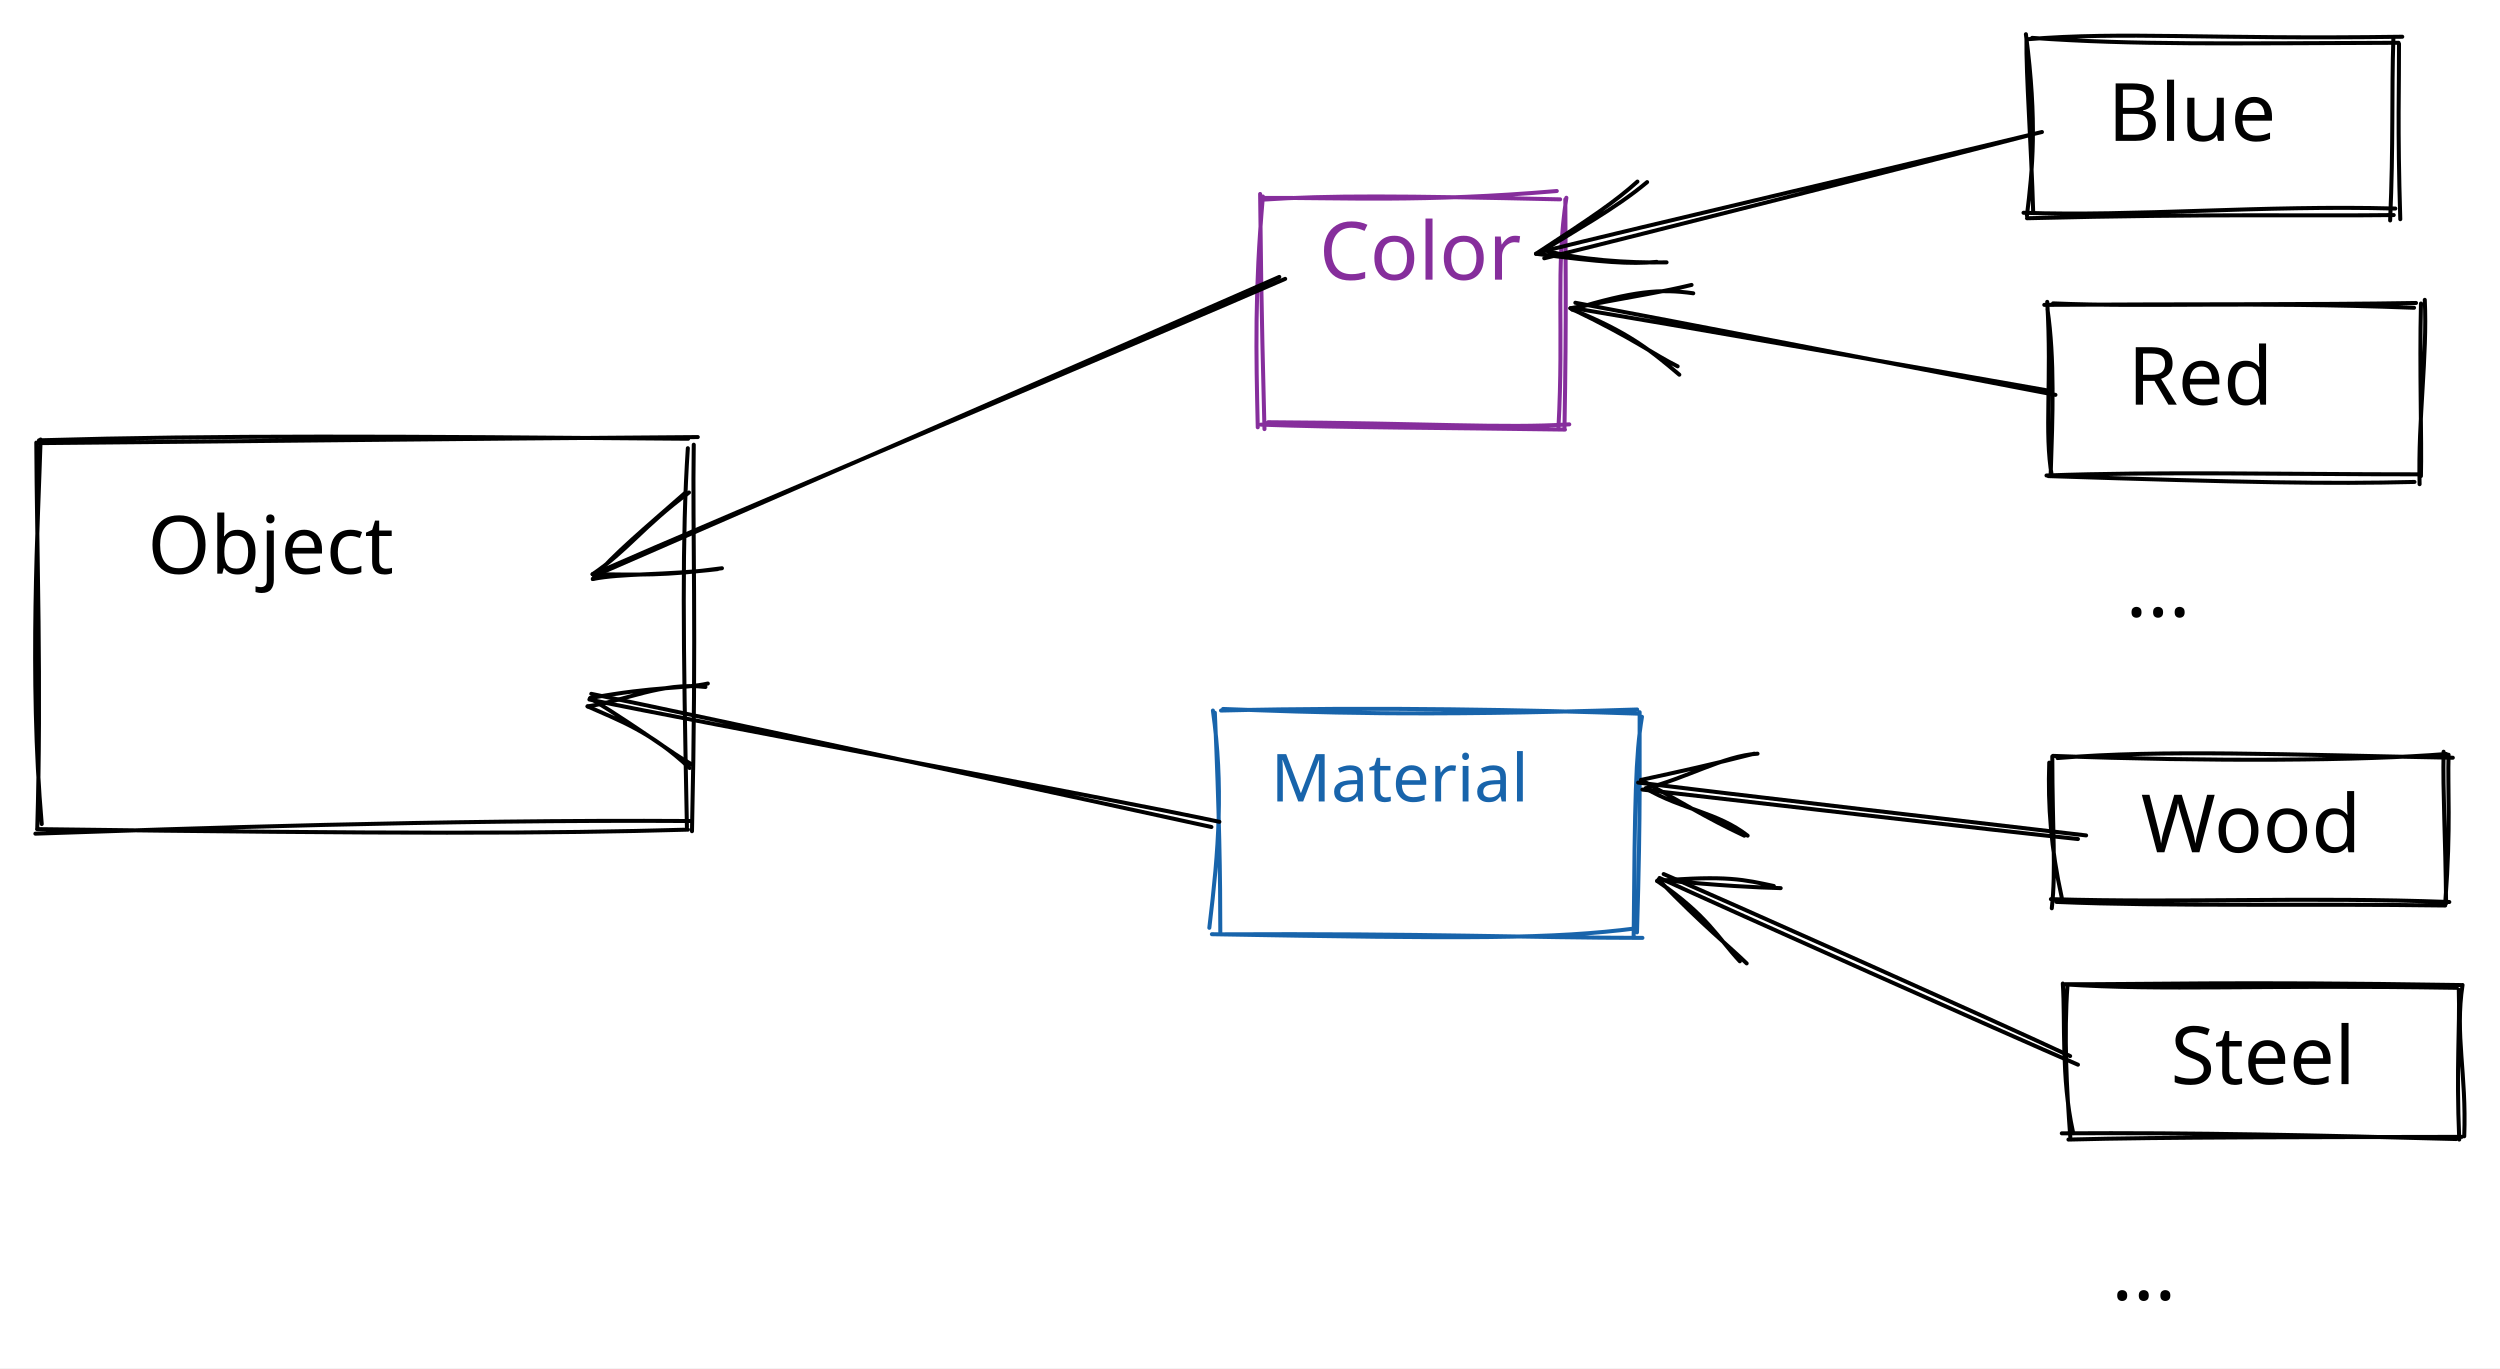
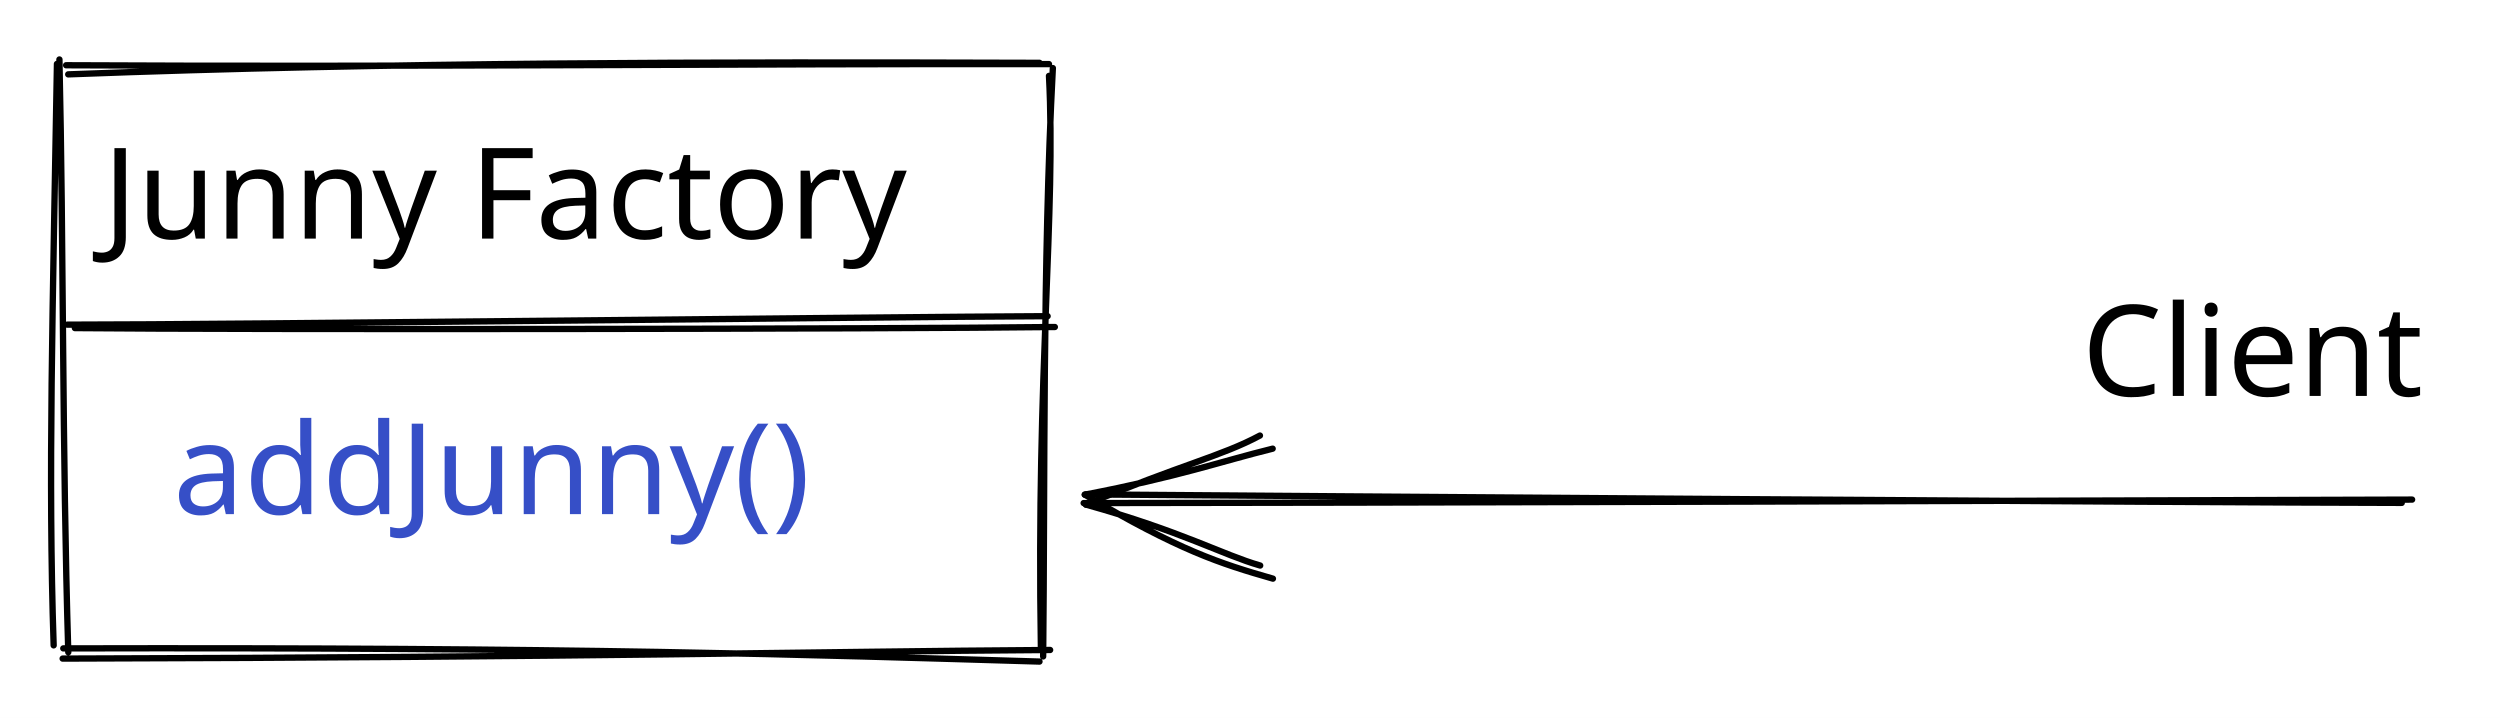
- <svg xmlns="http://www.w3.org/2000/svg" version="1.1" viewBox="0 0 621.222 340" width="621.222" height="340">
+ <svg xmlns="http://www.w3.org/2000/svg" version="1.1" viewBox="0 0 394.667 113.333" width="394.667" height="113.333">
  
-   eyJ2ZXJzaW9uIjoiMSIsImVuY29kaW5nIjoiYnN0cmluZyIsImNvbXByZXNzZWQiOnRydWUsImVuY29kZWQiOiJ4nO1cXNtS28hcdTAwMTZ9z1dQzGvQdO++541bgHBcdTAwMGKYJIRTUynZXHUwMDE2Rli+IMtcdTAwMThI5d/PbuFYsmVcdNtgj3LqqGaCrW5JLWmttS+92z/fra2tR49db/3D2rr3UHNcdTAwMDO/XHUwMDFluoP193b/vVx1MDAxN/b8Tlx1MDAxYpsg/t7r9MNa3PMmirq9XHUwMDBmf//tdrtOw4+qnU7TqXVaz4d5gdfy2lFcdTAwMGY7/lx1MDAwN7+vrf2M/01dKPRqkdtuXHUwMDA0XnxA3JRcXEtcdTAwMTgxufek046vK7VcdTAwMTRcdTAwMTKkpqNcdTAwMGV+b1x1MDAwNy9cdTAwMTd5dWy9doOel7TYXevumXfxKC63t9ymW3+oN9rdXVx1MDAxNiVXvfaDoFx1MDAxMj1cdTAwMDbPN+XWbvphaky9KOw0vW9+PbrBdjqxf3RcXK+DXHUwMDBmLTkq7PRcdTAwMWI3ba/XXHUwMDFiO6bTdWt+9Gj3XHUwMDExMtr7/Fx1MDAxMD6sJXtcdTAwMWXwXHUwMDFiXHUwMDAz5UhKuJFcdTAwMDKIMTI5S3w8547hQCk1Ulx1MDAxYsMpn1x1MDAxONh2J+iEdmB/aVx0nqklQ6u6tWZcdTAwMDPH166P+kSh2+513Vx1MDAxMF9Y0m8wvGXFXHUwMDFkiZtWhFJFtUpezI3nN25cIvu2lKPsZsdJXGZTqcF48VuhhiugjHI2arFD6Fx1MDAxZdRjgPwz+VRv3LA7fHrrPfslNXw78t1cdTAwMTS6koP73br7jFx1MDAwMipcdTAwMTVhlFx1MDAwMSguzKg98NtNbGz3gyDZ16k1XHUwMDEz4MR7f72fXHUwMDBl2Mh7iKZhlVx0kodVik9EUC2pmFx1MDAxZKy1w8PB8dNjTej67kFQb+99bvZLXHUwMDBmVk5cdTAwMWTNQFx1MDAxMsZcdTAwMDVcdTAwMTfaaD6BVlx1MDAwYlx1MDAxMMGBXHUwMDFioVx1MDAwMD8sXHKsgmbRXHRiXHUwMDEyjkpJrbWQ6u3ROGxI4JN6tVx1MDAxNVx1MDAxZG5f+Hr/4rzaPD7b2L+6uml0RudcdTAwMWHDmlx1MDAxYoadwfqo5df7ovPu71Rb3Fxyj79u7T1cdTAwMWO0TPV0p9H//lx1MDAwNuc9+KjZcXC7XHUwMDExdptn+lvgXHUwMDFkfdvpX8123uGnt+RmQoFOO6r4T/a6QMb2fnRbfvA4huKYtDjAZ/ikcNXz8JIxR/VY583Ab1hWr1x1MDAwN971ON0jXHUwMDFmLeOoOeqkYFDDi7t4uvCgPnlcdTAwMTOd0G/4bTe4XHUwMDE4XHUwMDFiSKHQXHUwMDE0WkZcdTAwMTT9XFy1UVx1MDAwMJxQXHSzq83g4Uf9lFxieka8g9blJ1fcn0P51YZKh1x1MDAxYsM0XHUwMDEwalxiXHUwMDA3k/DYnlx1MDAwMFx1MDAxNHOYRpNFXHUwMDA1XHUwMDE4wSfHlYhcclxuM3eri4tcclpnXHUwMDA3dURcdTAwMTlmuGBcdTAwMTSmWUY00zhOSTXXnGqSYG0oRUhcdTAwMDPCiKQrlqLN3fNLc3J4cfaR4L3WT/2zw9rdXHUwMDFiSEaN7n25XHUwMDFmfI/E/SEx559cdTAwMWInjf714Fxyzkt39ypnUf9j737w6aj1XHUwMDEwXmn3cP/NpIhcdTAwMTH0bZbuJvB8N4FcIj7QOlx1MDAwMpuZuFx1MDAxYtXwXHUwMDEyqvVcdTAwMDctzjbFfdg6bkN1q/TEXHUwMDA142ihmDaEouhcdTAwMTg9zltN0IlAfSNKMSE4XHUwMDE3S2OuNFx1MDAwZdhcct1r9E2Qv1O8XHUwMDA24khCtaCMScWNTjH0t1OL7lx1MDAwZdFm5U4t/i/0XHUwMDFjaJ1mOK2Caor/XHUwMDExiXdvtFx1MDAxMGO9XG5cZukxjib03WC6LeW5XHUwMDBmbVx1MDAxNbZ1NLbFzas2eSTFXHUwMDEwXHUwMDA2NVx1MDAxY7iamaP7lXtROf1+eus+NujDXHUwMDBmc/mFXjyWnaPAXHUwMDFkXCI4+uFGSaI4wDhHiUCO2rBTMCQpXHUwMDEzkMtRXHUwMDEyb6+wrpKOR5VTzKuRXHUwMDE5UjKN4mBUKlx1MDAxMFhcdTAwMDEpgaPTxZdcdTAwMWVpXHUwMDFhyFx1MDAwNycnymg5u1x1MDAwMXnaaG3d1oJwcIFuUuW0ctdpfaVlXHUwMDA3pyCOXHUwMDAyXHUwMDA0XHUwMDA2JVx1MDAwMIabSXCCNSCUWPNiVFGY+VpsSpnFYjbMpKCUNiDIqlxyhMZYfGWR1Wn1XHUwMDE2XHUwMDA1tVxmodVwJIXUevZcdTAwMGWncIvK/LjKXGKg6Oab2dlVXHUwMDFj6peUXYzZwElcdTAwMDOTxqat6HhYRSV3XHUwMDA00VRqhpE7XHUwMDA2V8ujXHUwMDE3VcTmXHUwMDFjhVx1MDAxOSaTmM7STVx0XHUwMDA370hcdTAwMWFcdTAwMWNcdTAwMTZlRE0xXHUwMDA06NVzJVJmY2byxUNdPOUoyVwi5OtFblx1MDAxOG357brfbmBjXHUwMDEyXHUwMDA0/c6lXHUwMDFmzJBcdTAwMWaM6Vrr21FcdTAwMTKHXHUwMDBijEkx6lT4PoFoSHVquF3r7DiccyYlXHUwMDE3giiNnYdcdTAwMWRGsdi6164nQ1x1MDAxYb9cdTAwMGK3XHUwMDE3bXdaLT/C+//c8dvRZI/4hjYt3248N0NePHO6bZKYXXvG8TA2+bSWXHUwMDAwN/4y+vzP+6m9N/JcdTAwMDFlt0koJad7l/47t6Tkz2EoasBa7Jn1pDheL6ueUFGUp2FcdTAwMDRcdTAwMWPEp+aaYFxiXCJZfqLm1XpcIoRFOr578ozzrJxY6aMgsVx1MDAwZkVcdTAwMDFEXG5nXHUwMDA1XHUwMDA1XHUwMDFkXG6BLrFcXMCzfI2g2OTEQtZ8RkEpTlx1MDAwMaZcdTAwMDRlgziMXHUwMDAxYVx1MDAxY9+VRDkhJolcdTAwMWFHkkL/ZyUkXHUwMDBmQ3FrXHUwMDE2PnOKSGFQKnOFXHUwMDA0ScVAXHUwMDEzMbuS/Fx1MDAxMHV/x2+efd6rsrCyXHUwMDFi7JyY/bDsSoJP1UFnmlxuRqigTE54JkRiq1x1MDAxMFxcXHUwMDEx/KNVKoZ/ayUx1Fx1MDAxMbhxilx1MDAxNnX6XFwoZ3FcdTAwMGaFbj9G0EJOXHRcdTAwMGK4stNkiq40LFx1MDAwMG6IYEvPclx1MDAxNsxOXHUwMDEw+3akmn3e/quoXHUwMDFhs8u+XHUwMDA124ONw82bXHUwMDFmd82DoPROtGDKToXinaLFQ9MmxqFK2aqgynlcdTAwMTacWTBKis6fXsr8Q1x1MDAwMVx1MDAxNoWy5FhZiLpcdTAwMTX0vfSD/LdcdTAwMDLUeFx1MDAxY4ubXHUwMDAxXG5cdTAwMDUzXGJcdTAwMDK0zVDOPvV3xY845T1GWPvLwf35UY99eWqWnl3AilxmgaJxdlx1MDAxMpmntJBFM1xiZTBcdTAwMDScaFx1MDAwM8DMalOVgoAx80SoXHUwMDBi2Vx1MDAwMZWbR6doiIymco7Jrv7mxpE+Y1tRXHUwMDAzTqrqcfDkVdq69FDlUGRcYpReXHUwMDE1VKdlT6Z4JajJXHUwMDAyMDBdrVcyN1x1MDAxYV9nXHTOvXpcdTAwMTlcZoFcdTAwMWTGQrTKXHJcdTAwMDQoxyBAaE3MzKxcIsaEjS1We3w8/H59dsyOxN3X0td+WFblXHUwMDFiXHUwMDAwYNThRqFcdTAwMTnENkMlWeL01GysYnZcdTAwMTZcdTAwMTQorHg6ylx1MDAxOJZcblx1MDAxYZfNKsdxysAqO4zFvSvG8rhcdTAwMDXEKrUhbI7QpXXqfr/bOd89v93vXqqmvqDnQem5XHUwMDA1PJ2vY+PU0nZimDGqXHQwifZ7eel/o16c+GWZalxmgU5cdTAwMTaakkXS/YtcdTAwMTVSTZXqXHUwMDE0XHUwMDA0Lo79u+7m0+Xp0UbTj+iFX/18ujNPXZJ1XHUwMDFjXHKfJ0pazFPLg71cdTAwMDFDXHUwMDAxjJw9tzT9lsuOeq7jWS+pXHUwMDA0VeiRT1x1MDAxNiWZVcE+VUaeWJRcZs7BZlxygJBcdTAwMTVcdTAwMDfsxFx1MDAxMDlP8uh1XHUwMDA25Vunk+OnmbG+I5NRw3vwwlx1MDAwMpvS8uv1tO6Pm5WX9HrS0sTjW9zUqHw3TkquXHUwMDE4Rlx1MDAwNDNzLtqWj1tn8n6v92NwXHUwMDFi3lx1MDAxYz/sXHUwMDFkNUs/M4SBhrU0gFZGSka0XHUwMDFj45xdTWAnJYFcdTAwMTOlmTRcdTAwMDWLW/5cdTAwMTVTQylgTMfxRa3K1lxmnYru6eXdUXef1U8+XHKibuNgY+/6dnpcdTAwMTFsTKTE1ryfftqXTNj0XHUwMDBizmXCwC5OWrZcdFx1MDAxM7l8XHUwMDAy9NtcdTAwMTRcdTAwMWZb6vGi61b4lMtKKG5sKTpVwkjOhFx1MDAxMFx1MDAxM4SSq1wilGBZXHUwMDA2ZY1cdTAwMThDinMqxVx1MDAxMpy1t1x1MDAwNOPrjFgl8rycMtklWbFcdTAwMTdswaRcdTAwMTV7XHUwMDFl4EKMY7leIzJOp6e2XqLb+c7XNtnT4lx1MDAxOD5ecfPp6b5cdTAwMTJUyp+FYHq8XHUwMDEwcYxunFAnzvtpXCJB8aLFmavJQlx1MDAxOKJsaMRW7DOCkmR1dPtTklx1MDAxMPnlQjqPU4xJKVx1MDAwMOZYRVq8JLCsrFx1MDAwMmJrz41dxEaBTWbMQa8st1x1MDAwNy+XnjPiKG1cdTAwMDRHnqNcdTAwMWRcdTAwMTOUZlhnc/9cdTAwMTg6SjM/68pQgDhZavOmpYlMXHUwMDEyZVx1MDAxN4jg81x1MDAwM2JS1XjDMqK41lx1MDAwNqGAXCIquNQqW5n4Z1x1MDAxNVx1MDAwZuVcdTAwMDLKblkoJSd8l/47f1Ez8Mm9vzVFMIJcZtN89vmC4uXApdWUgpwmNTyuxrBrXHUwMDA1XHUwMDA0ht5LlZRp2Vx1MDAxZHBQyTiAVsr+klx1MDAwM2R+OFx1MDAwMVx1MDAxNI1LJFdcXHP4R2hcYih0sDgwXHUwMDE0XHUwMDExioFNUrE5Ulx1MDAxMWrzXGJSXHInWNm0XHUwMDAy5z9MRsZcdTAwMGXYyOLnrYRD5E/fY1x1MDAxNIVKRWF24SheXHUwMDE0XFxW4WCkwMVnhI85I8vTXHKiXHUwMDFkhuEyQ1dCXHUwMDBik3LhRypCwVGMg1x1MDAwMq215ISnosvfKmJs2SosUuRVhsrl+VVknppmLpA7+Gy1XHUwMDA2Q9BKqFS3vJrmP0s18iD03JpBz5tpiJzcOZpZQq+YKjZHUq54/X9ZJVx1MDAwNCNcdTAwMTbDmeaEgNSZpJwwjrRcdTAwMTVgdik8gWUup1wi1Fx1MDAwMoApTlx1MDAwMGEwtVhNOMT+XoZNV+DATEZCUO85VzK9/Pn/XHUwMDFhMtKQeDFP7GJQZisxearbs4bI+Fx1MDAwN1x1MDAwN1xmIcxcdTAwMTD5x/sheYCKWzNYylx1MDAxM5R3wyusu91uJcJcdTAwMTc/elx1MDAxYogtvz7MXHUwMDAwJbe5fu97g60s+P+6jjebdolcdTAwMWaolVx1MDAwM8/e7M9f7379XHUwMDE3me5xsSJ9
+   eyJ2ZXJzaW9uIjoiMSIsImVuY29kaW5nIjoiYnN0cmluZyIsImNvbXByZXNzZWQiOnRydWUsImVuY29kZWQiOiJ4nNVYW1PbOFx1MDAxNH7nV2TSl92Z4up+4VxyWFx1MDAxOGh3KFx1MDAxZGi3dKezY2zH0caxXFxbIVx1MDAwNIb/vpKA2HEuy3U39UNiXHUwMDFmXHUwMDFkSZ+PzqfvyNdcdTAwMWKdTtdMiqS71ekml1GYqbhcZsfdt85+kZSV0rltQv650qMy8p59Y4pq6927sCiCVJlzrVx1MDAwN0Gkh7fdkixcdTAwMTkmuams45/2udO59r+NicokMmGeZonv4JvquVxigG3rkc79vFx1MDAxMDIkmJRy6qCq3+x0Joltay/MqqRucabu3lx1MDAwZTz5mH3q7VXjv3tcdTAwMDejszTLhapn7aksOzGT7Palwqg/Klx1MDAxYpgqU+pB8oeKTd9N3rJP+1XaXHUwMDA2re5V6lHaz5OqmumjizBSZuJsXHUwMDAwTK23Qdjq1JZL+7TJaMBcdTAwMTHDXHUwMDAyIyBcdTAwMTFcdTAwMTJcdTAwMTRNm91cdTAwMDBI4IBhSTFcdTAwMTdcdTAwMTBcIi5xXHUwMDBi2K7OdOmAvVx1MDAwMf6qoZ2H0SC1+PJ46mPKMK+KsLRcdTAwMGJW+43vX5nSgNqLQClcdTAwMTFcdTAwMTScTj36iUr7xrpIXHUwMDFjYIyRQIRcdTAwMDNcdTAwMGVwI0iJX1x1MDAxNEi4YFxi8LrBXHUwMDAxKFx1MDAwZWOfXHUwMDFl39sx7YdlcVx1MDAxN7tu5Vx1MDAxZVx1MDAxYeBcdTAwMWTuvXZuNfOrse7Jhy+omlx1MDAxY6p90fu2j4a/65N9Xa/sTDKGZanH3WnLzd1dXHJtVMThbYZB5l6RXHUwMDEwXHUwMDA0IK9zMFP5wDbmoyyrbTpcdTAwMWHUSemtN29cdTAwMTeTwSSXZlx1MDAxMVx1MDAwZlx1MDAxMFrOXHUwMDAzXHUwMDAwMbExXHUwMDE38MFEiHdP6Y/+j6P04PBcdTAwMTh+6oOz87Mveu2JQGVAXHUwMDAxgVxiM8E5IZDMXHUwMDEywSVcdTAwMWZggCOEKVx1MDAwNJy8XHUwMDFlXHUwMDExsJxPfUTbyW5cdTAwMTFKjInkL5/sq9JcdTAwMTEySNgj0rFedZ2bXHUwMDEzdeVcdTAwMDKPwIx1P1x1MDAxY6psMrNwPk8t0vejPJ909sPI6HLSXGZpldipfXqKmU7bmUpdQnezpDeb6UZZwZk2XHUwMDFi3VxiQGRBhHa48jBuv4wuVaryMDtdXGJoJdc8wFx1MDAwNVxcXHUwMDEzZCnVXHUwMDE4Y1x1MDAxNFx1MDAxM0xcdTAwMWauOfDDlZ5gMdw9uDKbV/gwjC4vflx1MDAwMs0hXHUwMDAxltg6cmxcdTAwMDWHNlx1MDAxMt5ccoBcdTAwMTFcdFxiR0IyyqlEnL++6FCOKJCcUTZPPdBmXHUwMDFlg4hB2tSfXHUwMDA3M89D+6+ZV5mwNDsqj1WetrskebykJVx1MDAwYiuzq4dDZSyMY61y0/bw4247Resn4Vx1MDAxY3PsyEvbXG433Kyu1nedOuL+YXr//e1C7+Vr2Oq+0fx/rEJcbto23rOWXHUwMDEyRIW01dODSZvqzc9MfY3T+PP7vSP9keenYLD2pCXCkVx1MDAxNlxiSrjkmOGalZ60mFx1MDAwNVx1MDAwMjBEXHUwMDAwXHUwMDEwkFx1MDAwYt5cdTAwMDZWc1x1MDAxNjPSi/gzOFx1MDAwYlx1MDAxNpSG8/pcYpHVckEhfIVqcH1cdTAwMDQyjGMvSb/8ulx1MDAwZerYQLOSZLdl8Fx1MDAwMpYxuYxlXHUwMDFjU2SLnVx1MDAwNlxy/41lq8vyNWVcdTAwMTlcdTAwMDZW+yRcdTAwMTXMZjkmjIlZklFcdTAwMTRcdTAwMDAkiFVNZs9jXHUwMDE0vZ4y2v0s4Jy7YyGGaFx1MDAwMePmZFFcbsZcdTAwMDVi9PF0e7oq2kqcclx1MDAwNp9Ct5Yq1ue6+29cbj7du39dmlx1MDAxMc++8m+RqcC2PLrS42PRONxZgkYjh3JcdTAwMTNcdTAwMDbcbjZcdTAwMTBcYiztXG7V51dcdTAwMTeJsHBcdTAwMTJcdTAwMTJcYndRXCJcdTAwMDUg9pBB71x1MDAxY25cdTAwMTar8TJEqz8zNFx1MDAxMIGAMLtZc0Qwsbjs2WVcdTAwMGVcdTAwMTLxkDhAWFwiao/4aFx1MDAxZdNcdTAwMGLXXHUwMDAxbe6/aCmwuSRrW52fVVxiUNw2Tst3W6syQGw8XHUwMDFmvEetzq413aOQ3YUkXHUwMDAxtupcdTAwMDG2XHUwMDEwRrihx36TglwisGdYSjHgXHUwMDAwMIFZXHUwMDBi2cttUovK9flKgFx1MDAwMcxcdTAwMTAmpNaWn/6z0DP2vSeVXHUwMDE5u5maWYD/r8S4Q7JxXHUwMDFmJ1x1MDAxZqNuWFx1MDAxNCfGRmi6bdolVvHda9bjdS9UMt6ZT7I3PX+5Uf124IiXuFx1MDAwNb6+2bj5XHUwMDA3XHKnpsoifQ==
  <defs>
    <style>
      @font-face {
        font-family: "Virgil";
        src: url("https://unpkg.com/@excalidraw/excalidraw@0.13.0/dist/excalidraw-assets/Virgil.woff2");
      }
      @font-face {
        font-family: "Cascadia";
        src: url("https://unpkg.com/@excalidraw/excalidraw@0.13.0/dist/excalidraw-assets/Cascadia.woff2");
      }
    </style>
  </defs>
-   <rect x="0" y="0" width="621.222" height="340" fill="#ffffff" />
-   <g stroke-linecap="round" transform="translate(313.5556 48.66656) rotate(0 37.33334 28.88889)">
-     <path d="M0.41 0.52 C19.67 0.41, 40.08 1.63, 73.29 -1.2 M-0.08 0.96 C16.98 -0.18, 34.34 -0.02, 74.12 0.87 M75.67 0.47 C72.97 18, 75.04 32.61, 73.7 57.71 M75.41 0.87 C75.44 15.22, 75.72 29.05, 75.2 57.61 M76.39 56.78 C60.04 57.81, 40.73 56.46, 1.56 56.25 M75.32 58.08 C46.04 57.62, 19.9 57.62, -0.22 56.85 M-1.02 57.51 C-1.43 39.07, -1.8 23.8, 0.26 0.16 M0.65 57.96 C0.4 45.53, -0.09 33.64, -0.43 -0.47" stroke="#862e9c" stroke-width="1" fill="none" />
+   <rect x="0" y="0" width="394.667" height="113.333" fill="#ffffff" />
+   <g stroke-linecap="round" transform="translate(10 10) rotate(0 77.77777 46.66664)">
+     <path d="M0.77 1.74 C52.24 -0.22, 102.32 -0.24, 154.11 -0.08 M0.44 0.3 C53.33 0.59, 108.87 0.04, 155.6 0.12 M155.6 1.98 C156.72 23.81, 153.6 48.38, 154.32 92.16 M156.21 0.75 C154.58 31.92, 154.98 66.15, 154.68 93.63 M154.1 94.44 C117.51 93.36, 81.79 92.16, -0.01 92.36 M155.78 92.61 C118.65 92.85, 83.59 93.76, -0.11 93.97 M-1.53 91.88 C-2.42 65.24, -1.66 38.85, -1.01 0.09 M0.78 92.97 C-0.19 60.85, 0.05 28.84, -0.62 -0.61" stroke="#000000" stroke-width="1" fill="none" />
  </g>
-   <g transform="translate(327.7777 51.49988) rotate(0 25.5 12.5)">
-     <text x="0" y="18" font-family="Virgil, Segoe UI Emoji" font-size="20px" fill="#862e9c" text-anchor="start" style="white-space: pre;" direction="ltr">Color</text>
-   </g>
-   <g stroke-linecap="round" transform="translate(302.4445 177.1111) rotate(0 52.4444 27.46913)">
-     <path d="M1.47 -0.94 C24.84 -0.08, 48.79 0.96, 104.37 -0.81 M0.96 -0.55 C39.89 -1.53, 79.2 -0.65, 104.53 0.22 M105.57 1.01 C103.98 10.48, 103.79 21.61, 103.5 55.57 M104.99 -0.14 C104.89 10.6, 105.3 23.18, 104.33 54.57 M104.19 53.56 C83.47 56.22, 62.84 56.19, -1.3 55.03 M105.68 55.94 C77.87 55.93, 52.51 54.78, -0.16 55.06 M-1.94 53.44 C0.44 33.78, 1.56 18.06, -1.05 -0.55 M0.79 55.04 C0.79 40.67, 0.54 25.06, -0.57 -0.01" stroke="#1864ab" stroke-width="1" fill="none" />
-   </g>
-   <g transform="translate(315.8025 184.5587) rotate(0 34.61111 10.30093)">
-     <text x="0" y="14.602" font-family="Virgil, Segoe UI Emoji" font-size="16.481px" fill="#1864ab" text-anchor="start" style="white-space: pre;" direction="ltr">Material</text>
-   </g>
-   <g stroke-linecap="round" transform="translate(10 109.5556) rotate(0 80.88889 48)">
-     <path d="M-0.96 0.56 C50.24 0.12, 103.8 -0.54, 163.39 -0.95 M-0.31 -0.14 C44.23 -1.44, 88.03 -1.16, 160.99 -0.53 M160.92 1.82 C159.48 23.87, 159.74 48.96, 160.69 95.94 M162.39 0.95 C162.04 23.08, 163.1 45.91, 161.95 96.99 M161.69 94.46 C100.04 94.07, 35.02 96.37, -1.21 97.6 M160.95 96.6 C126.66 97.6, 89.41 97.67, -0.79 96.47 M0.37 95.21 C-2.82 58.88, -0.46 18.86, 0.09 -0.34 M-0.74 96.22 C0.31 61.39, -0.86 26.08, -0.98 0.43" stroke="#000000" stroke-width="1" fill="none" />
-   </g>
-   <g transform="translate(36.66675 124.5555) rotate(0 33 12.5)">
-     <text x="0" y="18" font-family="Virgil, Segoe UI Emoji" font-size="20px" fill="#000000" text-anchor="start" style="white-space: pre;" direction="ltr">Object</text>
+   <g transform="translate(16.22226 19.66653) rotate(0 69.5 12.5)">
+     <text x="0" y="18" font-family="Virgil, Segoe UI Emoji" font-size="20px" fill="#000000" text-anchor="start" style="white-space: pre;" direction="ltr">Junny Factory</text>
  </g>
  <g stroke-linecap="round">
-     <g transform="translate(319.3334 68.23262) rotate(0 -85.3333 37.55035)">
-       <path d="M0.02 1.06 C-28.52 13.54, -142.37 61.44, -170.69 73.93 M-1.44 0.58 C-30.18 13.24, -143.51 62.6, -171.65 74.86" stroke="#000000" stroke-width="1" fill="none" />
-     </g>
-     <g transform="translate(319.3334 68.23262) rotate(0 -85.3333 37.55035)">
-       <path d="M-148.13 54.15 C-159.51 62.58, -163.56 68.72, -172.08 74.45 M-149.23 54.37 C-158.98 62.96, -166.89 69.48, -172.02 75.65" stroke="#000000" stroke-width="1" fill="none" />
-     </g>
-     <g transform="translate(319.3334 68.23262) rotate(0 -85.3333 37.55035)">
-       <path d="M-139.94 72.97 C-153.99 74.9, -160.87 74.56, -172.08 74.45 M-141.03 73.19 C-153.91 74.74, -164.9 74.2, -172.02 75.65" stroke="#000000" stroke-width="1" fill="none" />
+     <g transform="translate(11.33328 50.83336) rotate(0 77.77778 0)">
+       <path d="M0.49 0.96 C26.42 1.23, 129.21 1.12, 155.19 0.79 M-0.72 0.42 C25.07 0.42, 127.93 -0.81, 154.05 -0.92" stroke="#000000" stroke-width="1" fill="none" />
    </g>
  </g>
+   <g transform="translate(27.3333 63.1667) rotate(0 52.5 12.5)">
+     <text x="0" y="18" font-family="Virgil, Segoe UI Emoji" font-size="20px" fill="#364fc7" text-anchor="start" style="white-space: pre;" direction="ltr">addJunny()</text>
+   </g>
  <g stroke-linecap="round">
-     <g transform="translate(301.4445 205.9793) rotate(0 -77.72223 -16.65632)">
-       <path d="M-0.42 -0.48 C-26.34 -6.19, -128.54 -28.24, -154.52 -33.57 M1.56 -1.77 C-24.52 -7.36, -129.08 -26.74, -154.99 -32.16" stroke="#000000" stroke-width="1" fill="none" />
+     <g transform="translate(380.2222 78.3889) rotate(0 -104.8889 0)">
+       <path d="M-1.07 1 C-35.7 0.95, -174.14 -0.07, -208.74 -0.34 M0.57 0.48 C-34.04 0.6, -174.24 1.03, -209.15 1.03" stroke="#000000" stroke-width="1" fill="none" />
    </g>
-     <g transform="translate(301.4445 205.9793) rotate(0 -77.72223 -16.65632)">
-       <path d="M-126.15 -35.27 C-137.03 -36.58, -146.41 -31.71, -155.44 -30.45 M-125.56 -36.13 C-131.45 -34.79, -138.48 -35.53, -154.79 -32.5" stroke="#000000" stroke-width="1" fill="none" />
+     <g transform="translate(380.2222 78.3889) rotate(0 -104.8889 0)">
+       <path d="M-179.31 -7.56 C-187.64 -5.5, -194.13 -3.14, -208.97 -0.3 M-181.32 -9.63 C-187.4 -6.36, -193.75 -5.06, -208.79 1.27" stroke="#000000" stroke-width="1" fill="none" />
    </g>
-     <g transform="translate(301.4445 205.9793) rotate(0 -77.72223 -16.65632)">
-       <path d="M-130.09 -15.14 C-139.59 -24.09, -147.47 -26.9, -155.44 -30.45 M-129.5 -16 C-134.73 -18.92, -140.93 -23.93, -154.79 -32.5" stroke="#000000" stroke-width="1" fill="none" />
+     <g transform="translate(380.2222 78.3889) rotate(0 -104.8889 0)">
+       <path d="M-179.27 12.96 C-187.61 10.58, -194.11 8.48, -208.97 -0.3 M-181.28 10.89 C-187.2 9.2, -193.56 5.52, -208.79 1.27" stroke="#000000" stroke-width="1" fill="none" />
    </g>
  </g>
-   <g stroke-linecap="round" transform="translate(504.2223 10) rotate(0 45.77777 21.77779)">
-     <path d="M-0.68 -0.23 C23.67 -2.24, 44.31 -0.17, 92.71 -0.87 M0.74 -0.59 C25.84 1.22, 50.36 0.76, 91.79 0.63 M90.5 -0.38 C90.05 13.29, 90.53 25.81, 89.7 44.78 M91.9 0.89 C91.96 11.24, 91.5 21.3, 92.22 44.47 M90.99 41.82 C58.18 40.93, 25.94 43.84, -1.4 42.87 M90.59 43.44 C69.03 43.71, 46.51 43.06, -0.54 44.23 M-0.56 43.6 C0.85 32.04, 2.05 20.54, -0.81 -1.5 M1 42.72 C0.52 25.94, -0.79 8.85, -0.67 -0.52" stroke="#000000" stroke-width="1" fill="none" />
-   </g>
-   <g transform="translate(523.7779 17) rotate(0 22 12.5)">
-     <text x="0" y="18" font-family="Virgil, Segoe UI Emoji" font-size="20px" fill="#000000" text-anchor="start" style="white-space: pre;" direction="ltr">Blue</text>
-   </g>
-   <g stroke-linecap="round" transform="translate(509.2223 75.55556) rotate(0 45.77777 21.77779)">
-     <path d="M-1.24 0.2 C33.54 -0.03, 64.86 0.18, 91.13 -0.27 M0.94 -0.17 C25.06 0.85, 47.96 -0.69, 90.64 0.92 M93.31 -1.05 C93.96 13.13, 91.61 28.45, 92.02 44.76 M92.36 -0.13 C91.96 16.03, 92.59 34.06, 92.35 42.74 M91.53 42.31 C59.81 42.32, 26.58 41.58, -0.69 42.6 M90.75 44.2 C69.31 44.73, 49.49 44.36, -0.23 42.75 M0.36 41.99 C0.84 27.92, 1.37 13.61, -0.45 1.27 M0.64 42.78 C-1.31 31.73, 0.67 19.26, -0.51 -0.55" stroke="#000000" stroke-width="1" fill="none" />
-   </g>
-   <g transform="translate(528.7779 82.55556) rotate(0 19 12.5)">
-     <text x="0" y="18" font-family="Virgil, Segoe UI Emoji" font-size="20px" fill="#000000" text-anchor="start" style="white-space: pre;" direction="ltr">Red</text>
-   </g>
-   <g transform="translate(528.2223 135.2222) rotate(0 9 12.5)">
-     <text x="0" y="18" font-family="Virgil, Segoe UI Emoji" font-size="20px" fill="#000000" text-anchor="start" style="white-space: pre;" direction="ltr">...</text>
-   </g>
-   <g stroke-linecap="round" transform="translate(510.4445 187.7778) rotate(0 48.88889 18.5)">
-     <path d="M0.83 0.59 C27.38 -1.57, 57.24 -0.24, 99.05 0.51 M-0.32 0.05 C38.57 1.52, 77.02 1.26, 97.44 -0.42 M96.76 -0.98 C96.53 8.96, 97.24 20.35, 97.38 36.71 M98 -0.24 C97.73 8.16, 98.6 17.52, 97.21 36.02 M98.18 36.36 C62.99 35.04, 32.03 36.62, -0.82 35.65 M97.16 37.23 C63.43 36.74, 27.85 37.52, 0.58 36.34 M1.89 35.32 C-0.8 23.07, -1.6 12.44, -1.23 1.73 M-0.6 37.92 C0.48 28.45, -0.46 18.66, -0.47 0.19" stroke="#000000" stroke-width="1" fill="none" />
-   </g>
-   <g transform="translate(534.3334 192.7778) rotate(0 25 13.5)">
-     <text x="25" y="19" font-family="Virgil, Segoe UI Emoji" font-size="20px" fill="#000000" text-anchor="middle" style="white-space: pre;" direction="ltr">Wood</text>
-   </g>
-   <g stroke-linecap="round" transform="translate(513.4444 245.389) rotate(0 48.88889 18.5)">
-     <path d="M-0.79 -0.81 C24.59 0.87, 46.96 -0.74, 97.01 0.07 M-0.27 -0.83 C19.14 -0.73, 40.63 -1.53, 98.18 -0.61 M98.47 -0.63 C96.55 11.91, 99.48 21.21, 98.89 36.96 M97.54 0.58 C97.83 9.95, 96.88 19.65, 97.65 37.78 M96.9 37.65 C63.22 36.72, 31.68 36.02, -1.11 36.23 M98.28 37.11 C60.64 37.2, 24.1 37.14, 0.54 37.78 M1.65 35.8 C-1.3 22.46, -0.23 8.35, -0.86 -0.99 M1 37.15 C0.1 25.12, -0.61 11.98, 0.31 -0.68" stroke="#000000" stroke-width="1" fill="none" />
-   </g>
-   <g transform="translate(535.8333 250.389) rotate(0 26.5 13.5)">
-     <text x="26.5" y="19" font-family="Virgil, Segoe UI Emoji" font-size="20px" fill="#000000" text-anchor="middle" style="white-space: pre;" direction="ltr">Steel</text>
-   </g>
-   <g transform="translate(524.6667 305.0001) rotate(0 9 12.5)">
-     <text x="0" y="18" font-family="Virgil, Segoe UI Emoji" font-size="20px" fill="#000000" text-anchor="start" style="white-space: pre;" direction="ltr">...</text>
-   </g>
-   <g stroke-linecap="round">
-     <g transform="translate(506.0001 32.2222) rotate(0 -60.88889 15.39477)">
-       <path d="M-0.53 1.06 C-20.96 6.4, -102.12 27.06, -122.27 31.96 M1.4 0.58 C-19.27 5.62, -102.91 25.28, -123.47 30.45" stroke="#000000" stroke-width="1" fill="none" />
-     </g>
-     <g transform="translate(506.0001 32.2222) rotate(0 -60.88889 15.39477)">
-       <path d="M-96.71 13.03 C-104.77 19.81, -115.49 25.5, -122.29 29.94 M-99.12 12.9 C-104.65 17.87, -110.35 21.73, -124.33 30.84" stroke="#000000" stroke-width="1" fill="none" />
-     </g>
-     <g transform="translate(506.0001 32.2222) rotate(0 -60.88889 15.39477)">
-       <path d="M-91.88 32.97 C-101.51 33.17, -113.82 32.3, -122.29 29.94 M-94.29 32.85 C-100.97 33.47, -107.72 32.97, -124.33 30.84" stroke="#000000" stroke-width="1" fill="none" />
-     </g>
-   </g>
-   <g stroke-linecap="round">
-     <g transform="translate(510.4445 98.00003) rotate(0 -60 -11.19571)">
-       <path d="M0.31 0.12 C-19.43 -3.61, -98.85 -19.04, -118.99 -22.77 M-0.99 -0.86 C-20.74 -4.38, -99.32 -18.1, -119.42 -21.43" stroke="#000000" stroke-width="1" fill="none" />
-     </g>
-     <g transform="translate(510.4445 98.00003) rotate(0 -60 -11.19571)">
-       <path d="M-89.69 -25.12 C-97.92 -26.28, -104.46 -25.73, -119.79 -21.1 M-90.11 -27.2 C-97.04 -25.52, -102.46 -24.72, -120.22 -21.4" stroke="#000000" stroke-width="1" fill="none" />
-     </g>
-     <g transform="translate(510.4445 98.00003) rotate(0 -60 -11.19571)">
-       <path d="M-93.15 -4.89 C-100.45 -11.11, -106.13 -15.61, -119.79 -21.1 M-93.57 -6.97 C-99.52 -9.89, -104.16 -13.71, -120.22 -21.4" stroke="#000000" stroke-width="1" fill="none" />
-     </g>
-   </g>
-   <g stroke-linecap="round">
-     <g transform="translate(516.6667 208.2222) rotate(0 -54.16672 -6.367136)">
-       <path d="M-0.32 0.27 C-18.44 -1.6, -90.36 -9.92, -108.55 -12.02 M1.71 -0.63 C-16.59 -2.77, -91.46 -11.47, -109.61 -13.76" stroke="#000000" stroke-width="1" fill="none" />
-     </g>
-     <g transform="translate(516.6667 208.2222) rotate(0 -54.16672 -6.367136)">
-       <path d="M-79.94 -20.94 C-88.33 -20.45, -97.87 -14.72, -107.74 -12.32 M-80.77 -20.94 C-90.67 -18.4, -99.4 -16.47, -108.87 -14.42" stroke="#000000" stroke-width="1" fill="none" />
-     </g>
-     <g transform="translate(516.6667 208.2222) rotate(0 -54.16672 -6.367136)">
-       <path d="M-82.4 -0.57 C-89.89 -6.41, -98.66 -7.02, -107.74 -12.32 M-83.22 -0.56 C-92.41 -4.83, -100.31 -9.71, -108.87 -14.42" stroke="#000000" stroke-width="1" fill="none" />
-     </g>
-   </g>
-   <g stroke-linecap="round">
-     <g transform="translate(514.889 263.3334) rotate(0 -50.66669 -22.53076)">
-       <path d="M-0.48 -0.91 C-17.26 -8.79, -84.56 -38.85, -101.49 -46.14 M1.46 1.23 C-15.41 -6.03, -85.08 -37.16, -102.51 -45.17" stroke="#000000" stroke-width="1" fill="none" />
-     </g>
-     <g transform="translate(514.889 263.3334) rotate(0 -50.66669 -22.53076)">
-       <path d="M-74.11 -43.17 C-81.32 -44.7, -85.78 -45.92, -103.11 -44.42 M-72.41 -42.64 C-78.9 -42.84, -86.69 -43.17, -102.77 -44.74" stroke="#000000" stroke-width="1" fill="none" />
-     </g>
-     <g transform="translate(514.889 263.3334) rotate(0 -50.66669 -22.53076)">
-       <path d="M-82.56 -24.46 C-88.01 -30.28, -90.51 -35.82, -103.11 -44.42 M-80.86 -23.94 C-85.4 -28.36, -91.27 -32.94, -102.77 -44.74" stroke="#000000" stroke-width="1" fill="none" />
-     </g>
+   <g transform="translate(328.6666 44.50002) rotate(0 28 12.5)">
+     <text x="0" y="18" font-family="Virgil, Segoe UI Emoji" font-size="20px" fill="#000000" text-anchor="start" style="white-space: pre;" direction="ltr">Client</text>
  </g>
</svg>
